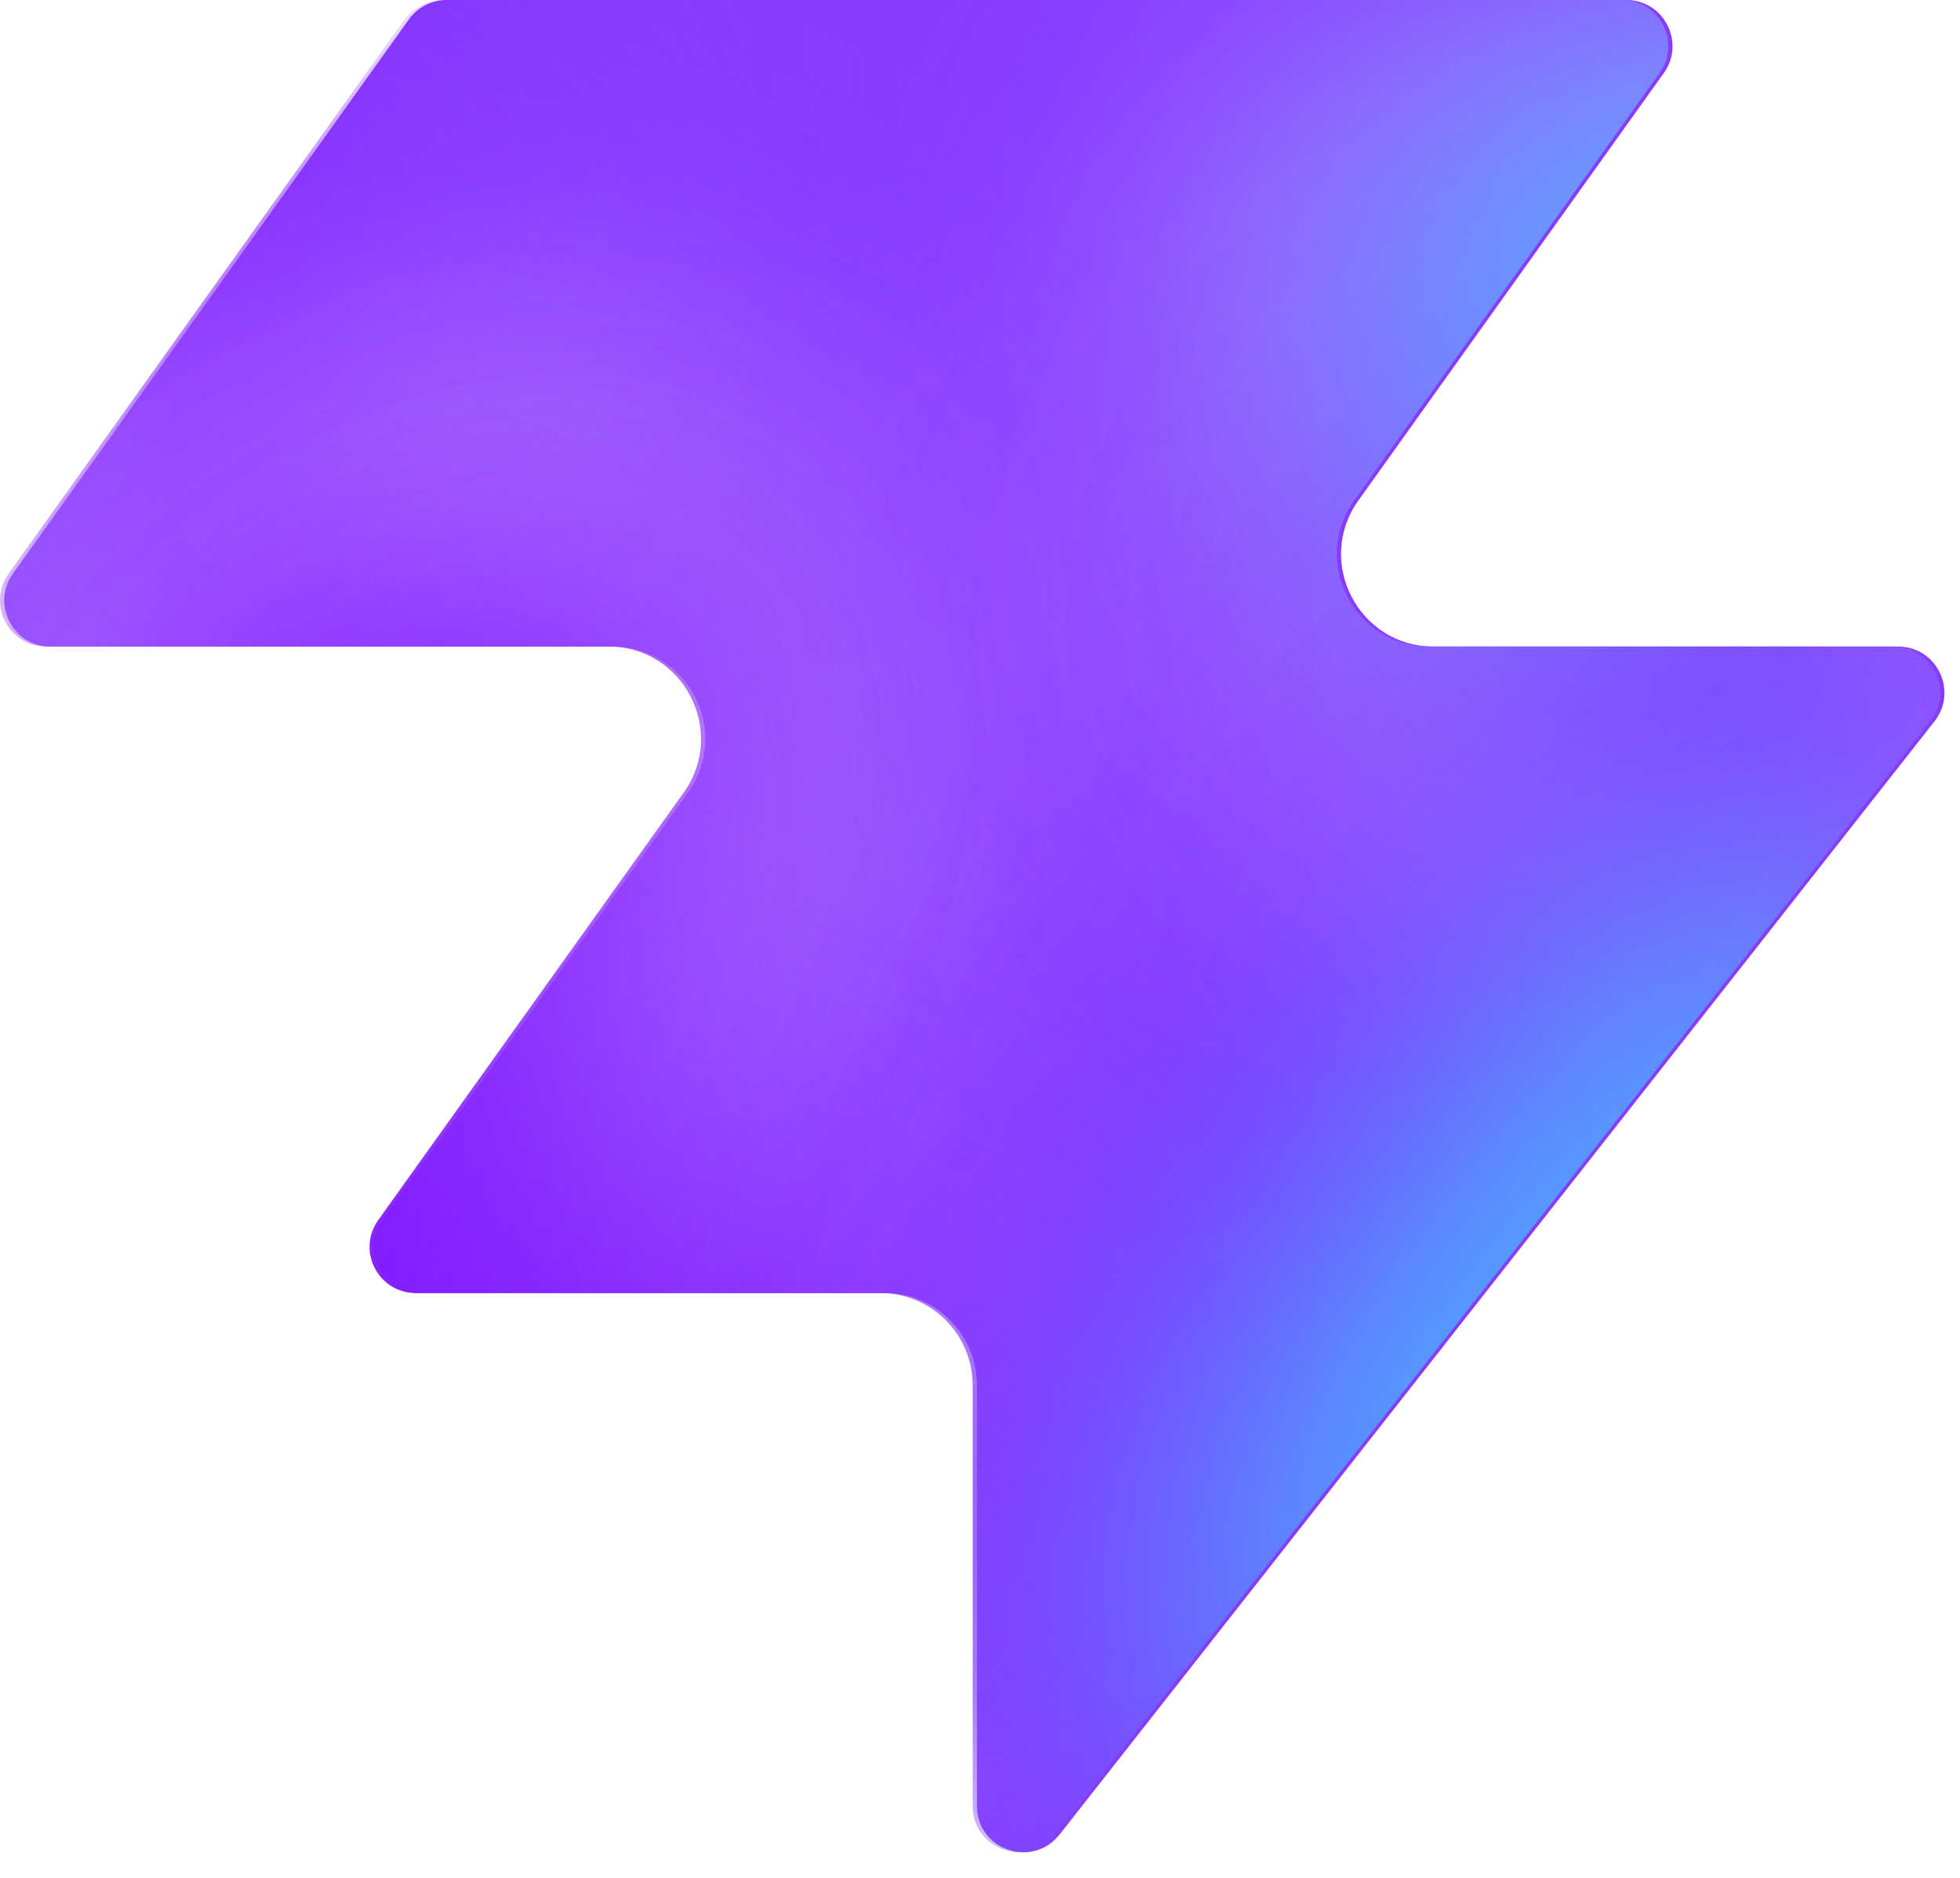
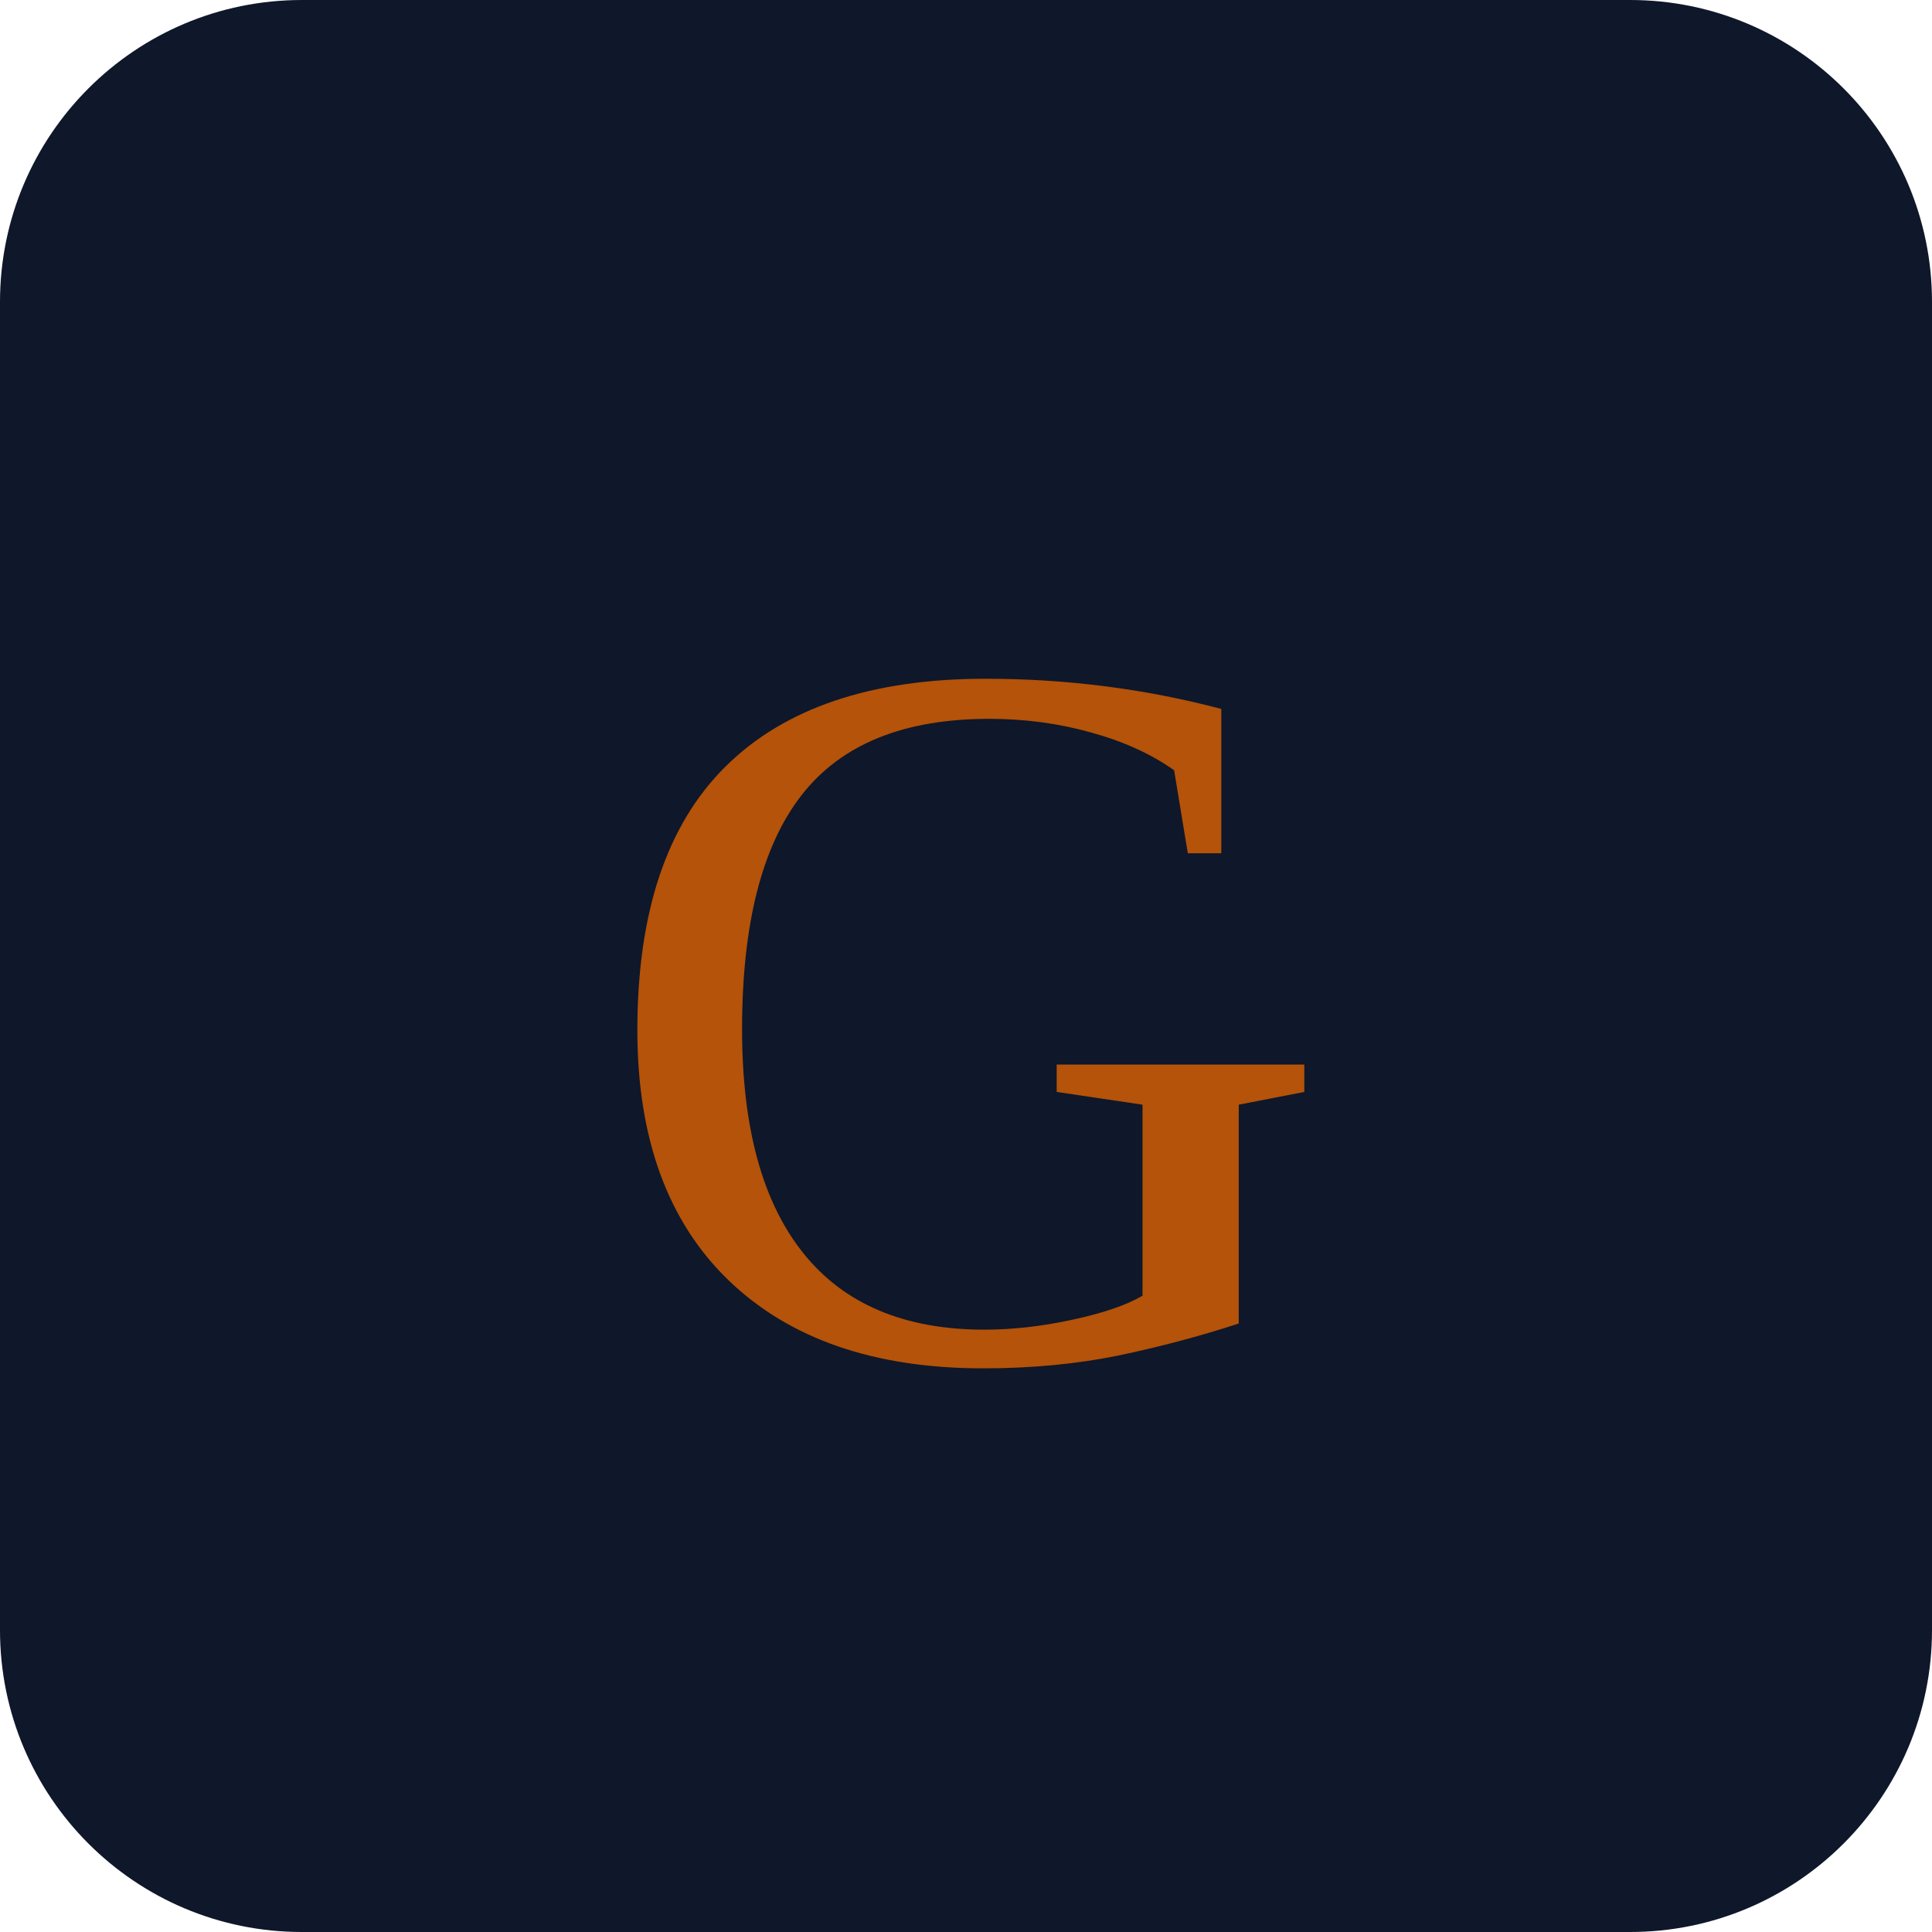
- <svg xmlns="http://www.w3.org/2000/svg" width="48" height="46" fill="none" viewBox="0 0 48 46">
-   <path fill="#863bff" d="M25.946 44.938c-.664.845-2.021.375-2.021-.698V33.937a2.26 2.26 0 0 0-2.262-2.262H10.287c-.92 0-1.456-1.04-.92-1.788l7.48-10.471c1.07-1.497 0-3.578-1.842-3.578H1.237c-.92 0-1.456-1.04-.92-1.788L10.013.474c.214-.297.556-.474.92-.474h28.894c.92 0 1.456 1.04.92 1.788l-7.48 10.471c-1.07 1.498 0 3.579 1.842 3.579h11.377c.943 0 1.473 1.088.89 1.83L25.947 44.94z" style="fill:#863bff;fill:color(display-p3 .525 .23 1);fill-opacity:1" />
-   <mask id="a" width="48" height="46" x="0" y="0" maskUnits="userSpaceOnUse" style="mask-type:alpha">
-     <path fill="#000" d="M25.842 44.938c-.664.844-2.021.375-2.021-.698V33.937a2.26 2.26 0 0 0-2.262-2.262H10.183c-.92 0-1.456-1.04-.92-1.788l7.48-10.471c1.07-1.498 0-3.579-1.842-3.579H1.133c-.92 0-1.456-1.04-.92-1.787L9.91.473c.214-.297.556-.474.92-.474h28.894c.92 0 1.456 1.04.92 1.788l-7.48 10.471c-1.07 1.498 0 3.578 1.842 3.578h11.377c.943 0 1.473 1.088.89 1.832L25.843 44.94z" style="fill:#000;fill-opacity:1" />
-   </mask>
-   <g mask="url(#a)">
-     <g filter="url(#b)">
-       <ellipse cx="5.508" cy="14.704" fill="#ede6ff" rx="5.508" ry="14.704" style="fill:#ede6ff;fill:color(display-p3 .927 .903 1);fill-opacity:1" transform="matrix(.00324 1 1 -.00324 -4.47 31.516)" />
-     </g>
-     <g filter="url(#c)">
-       <ellipse cx="10.399" cy="29.851" fill="#ede6ff" rx="10.399" ry="29.851" style="fill:#ede6ff;fill:color(display-p3 .927 .903 1);fill-opacity:1" transform="matrix(.00324 1 1 -.00324 -39.328 7.883)" />
-     </g>
-     <g filter="url(#d)">
-       <ellipse cx="5.508" cy="30.487" fill="#7e14ff" rx="5.508" ry="30.487" style="fill:#7e14ff;fill:color(display-p3 .492 .077 1);fill-opacity:1" transform="rotate(89.814 -25.913 -14.639)scale(1 -1)" />
-     </g>
-     <g filter="url(#e)">
-       <ellipse cx="5.508" cy="30.599" fill="#7e14ff" rx="5.508" ry="30.599" style="fill:#7e14ff;fill:color(display-p3 .492 .077 1);fill-opacity:1" transform="rotate(89.814 -32.644 -3.334)scale(1 -1)" />
-     </g>
-     <g filter="url(#f)">
-       <ellipse cx="5.508" cy="30.599" fill="#7e14ff" rx="5.508" ry="30.599" style="fill:#7e14ff;fill:color(display-p3 .492 .077 1);fill-opacity:1" transform="matrix(.00324 1 1 -.00324 -34.34 30.47)" />
-     </g>
-     <g filter="url(#g)">
-       <ellipse cx="14.072" cy="22.078" fill="#ede6ff" rx="14.072" ry="22.078" style="fill:#ede6ff;fill:color(display-p3 .927 .903 1);fill-opacity:1" transform="rotate(93.35 24.506 48.493)scale(-1 1)" />
-     </g>
-     <g filter="url(#h)">
-       <ellipse cx="3.47" cy="21.501" fill="#7e14ff" rx="3.47" ry="21.501" style="fill:#7e14ff;fill:color(display-p3 .492 .077 1);fill-opacity:1" transform="rotate(89.009 28.708 47.59)scale(-1 1)" />
-     </g>
-     <g filter="url(#i)">
-       <ellipse cx="3.47" cy="21.501" fill="#7e14ff" rx="3.47" ry="21.501" style="fill:#7e14ff;fill:color(display-p3 .492 .077 1);fill-opacity:1" transform="rotate(89.009 28.708 47.59)scale(-1 1)" />
-     </g>
-     <g filter="url(#j)">
-       <ellipse cx=".387" cy="8.972" fill="#7e14ff" rx="4.407" ry="29.108" style="fill:#7e14ff;fill:color(display-p3 .492 .077 1);fill-opacity:1" transform="rotate(39.51 .387 8.972)" />
-     </g>
-     <g filter="url(#k)">
-       <ellipse cx="47.523" cy="-6.092" fill="#7e14ff" rx="4.407" ry="29.108" style="fill:#7e14ff;fill:color(display-p3 .492 .077 1);fill-opacity:1" transform="rotate(37.892 47.523 -6.092)" />
-     </g>
-     <g filter="url(#l)">
-       <ellipse cx="41.412" cy="6.333" fill="#47bfff" rx="5.971" ry="9.665" style="fill:#47bfff;fill:color(display-p3 .28 .748 1);fill-opacity:1" transform="rotate(37.892 41.412 6.333)" />
-     </g>
-     <g filter="url(#m)">
-       <ellipse cx="-1.879" cy="38.332" fill="#7e14ff" rx="4.407" ry="29.108" style="fill:#7e14ff;fill:color(display-p3 .492 .077 1);fill-opacity:1" transform="rotate(37.892 -1.88 38.332)" />
-     </g>
-     <g filter="url(#n)">
-       <ellipse cx="-1.879" cy="38.332" fill="#7e14ff" rx="4.407" ry="29.108" style="fill:#7e14ff;fill:color(display-p3 .492 .077 1);fill-opacity:1" transform="rotate(37.892 -1.88 38.332)" />
-     </g>
-     <g filter="url(#o)">
-       <ellipse cx="35.651" cy="29.907" fill="#7e14ff" rx="4.407" ry="29.108" style="fill:#7e14ff;fill:color(display-p3 .492 .077 1);fill-opacity:1" transform="rotate(37.892 35.651 29.907)" />
-     </g>
-     <g filter="url(#p)">
-       <ellipse cx="38.418" cy="32.4" fill="#47bfff" rx="5.971" ry="15.297" style="fill:#47bfff;fill:color(display-p3 .28 .748 1);fill-opacity:1" transform="rotate(37.892 38.418 32.4)" />
-     </g>
-   </g>
-   <defs>
-     <filter id="b" width="60.045" height="41.654" x="-19.77" y="16.149" color-interpolation-filters="sRGB" filterUnits="userSpaceOnUse">
-       <feFlood flood-opacity="0" result="BackgroundImageFix" />
-       <feBlend in="SourceGraphic" in2="BackgroundImageFix" result="shape" />
-       <feGaussianBlur result="effect1_foregroundBlur_2002_17158" stdDeviation="7.659" />
-     </filter>
-     <filter id="c" width="90.34" height="51.437" x="-54.613" y="-7.533" color-interpolation-filters="sRGB" filterUnits="userSpaceOnUse">
-       <feFlood flood-opacity="0" result="BackgroundImageFix" />
-       <feBlend in="SourceGraphic" in2="BackgroundImageFix" result="shape" />
-       <feGaussianBlur result="effect1_foregroundBlur_2002_17158" stdDeviation="7.659" />
-     </filter>
-     <filter id="d" width="79.355" height="29.4" x="-49.64" y="2.03" color-interpolation-filters="sRGB" filterUnits="userSpaceOnUse">
-       <feFlood flood-opacity="0" result="BackgroundImageFix" />
-       <feBlend in="SourceGraphic" in2="BackgroundImageFix" result="shape" />
-       <feGaussianBlur result="effect1_foregroundBlur_2002_17158" stdDeviation="4.596" />
-     </filter>
-     <filter id="e" width="79.579" height="29.4" x="-45.045" y="20.029" color-interpolation-filters="sRGB" filterUnits="userSpaceOnUse">
-       <feFlood flood-opacity="0" result="BackgroundImageFix" />
-       <feBlend in="SourceGraphic" in2="BackgroundImageFix" result="shape" />
-       <feGaussianBlur result="effect1_foregroundBlur_2002_17158" stdDeviation="4.596" />
-     </filter>
-     <filter id="f" width="79.579" height="29.4" x="-43.513" y="21.178" color-interpolation-filters="sRGB" filterUnits="userSpaceOnUse">
-       <feFlood flood-opacity="0" result="BackgroundImageFix" />
-       <feBlend in="SourceGraphic" in2="BackgroundImageFix" result="shape" />
-       <feGaussianBlur result="effect1_foregroundBlur_2002_17158" stdDeviation="4.596" />
-     </filter>
-     <filter id="g" width="74.749" height="58.852" x="15.756" y="-17.901" color-interpolation-filters="sRGB" filterUnits="userSpaceOnUse">
-       <feFlood flood-opacity="0" result="BackgroundImageFix" />
-       <feBlend in="SourceGraphic" in2="BackgroundImageFix" result="shape" />
-       <feGaussianBlur result="effect1_foregroundBlur_2002_17158" stdDeviation="7.659" />
-     </filter>
-     <filter id="h" width="61.377" height="25.362" x="23.548" y="2.284" color-interpolation-filters="sRGB" filterUnits="userSpaceOnUse">
-       <feFlood flood-opacity="0" result="BackgroundImageFix" />
-       <feBlend in="SourceGraphic" in2="BackgroundImageFix" result="shape" />
-       <feGaussianBlur result="effect1_foregroundBlur_2002_17158" stdDeviation="4.596" />
-     </filter>
-     <filter id="i" width="61.377" height="25.362" x="23.548" y="2.284" color-interpolation-filters="sRGB" filterUnits="userSpaceOnUse">
-       <feFlood flood-opacity="0" result="BackgroundImageFix" />
-       <feBlend in="SourceGraphic" in2="BackgroundImageFix" result="shape" />
-       <feGaussianBlur result="effect1_foregroundBlur_2002_17158" stdDeviation="4.596" />
-     </filter>
-     <filter id="j" width="56.045" height="63.649" x="-27.636" y="-22.853" color-interpolation-filters="sRGB" filterUnits="userSpaceOnUse">
-       <feFlood flood-opacity="0" result="BackgroundImageFix" />
-       <feBlend in="SourceGraphic" in2="BackgroundImageFix" result="shape" />
-       <feGaussianBlur result="effect1_foregroundBlur_2002_17158" stdDeviation="4.596" />
-     </filter>
-     <filter id="k" width="54.814" height="64.646" x="20.116" y="-38.415" color-interpolation-filters="sRGB" filterUnits="userSpaceOnUse">
-       <feFlood flood-opacity="0" result="BackgroundImageFix" />
-       <feBlend in="SourceGraphic" in2="BackgroundImageFix" result="shape" />
-       <feGaussianBlur result="effect1_foregroundBlur_2002_17158" stdDeviation="4.596" />
-     </filter>
-     <filter id="l" width="33.541" height="35.313" x="24.641" y="-11.323" color-interpolation-filters="sRGB" filterUnits="userSpaceOnUse">
-       <feFlood flood-opacity="0" result="BackgroundImageFix" />
-       <feBlend in="SourceGraphic" in2="BackgroundImageFix" result="shape" />
-       <feGaussianBlur result="effect1_foregroundBlur_2002_17158" stdDeviation="4.596" />
-     </filter>
-     <filter id="m" width="54.814" height="64.646" x="-29.286" y="6.009" color-interpolation-filters="sRGB" filterUnits="userSpaceOnUse">
-       <feFlood flood-opacity="0" result="BackgroundImageFix" />
-       <feBlend in="SourceGraphic" in2="BackgroundImageFix" result="shape" />
-       <feGaussianBlur result="effect1_foregroundBlur_2002_17158" stdDeviation="4.596" />
-     </filter>
-     <filter id="n" width="54.814" height="64.646" x="-29.286" y="6.009" color-interpolation-filters="sRGB" filterUnits="userSpaceOnUse">
-       <feFlood flood-opacity="0" result="BackgroundImageFix" />
-       <feBlend in="SourceGraphic" in2="BackgroundImageFix" result="shape" />
-       <feGaussianBlur result="effect1_foregroundBlur_2002_17158" stdDeviation="4.596" />
-     </filter>
-     <filter id="o" width="54.814" height="64.646" x="8.244" y="-2.416" color-interpolation-filters="sRGB" filterUnits="userSpaceOnUse">
-       <feFlood flood-opacity="0" result="BackgroundImageFix" />
-       <feBlend in="SourceGraphic" in2="BackgroundImageFix" result="shape" />
-       <feGaussianBlur result="effect1_foregroundBlur_2002_17158" stdDeviation="4.596" />
-     </filter>
-     <filter id="p" width="39.409" height="43.623" x="18.713" y="10.588" color-interpolation-filters="sRGB" filterUnits="userSpaceOnUse">
-       <feFlood flood-opacity="0" result="BackgroundImageFix" />
-       <feBlend in="SourceGraphic" in2="BackgroundImageFix" result="shape" />
-       <feGaussianBlur result="effect1_foregroundBlur_2002_17158" stdDeviation="4.596" />
-     </filter>
-   </defs>
+ <svg xmlns="http://www.w3.org/2000/svg" viewBox="0 0 64 64">
+   <rect width="64" height="64" rx="10" fill="#0f172a" />
+   <text x="32" y="45" text-anchor="middle" font-family="Georgia, 'Times New Roman', serif" font-size="34" font-weight="400" fill="#b45309">G</text>
</svg>
